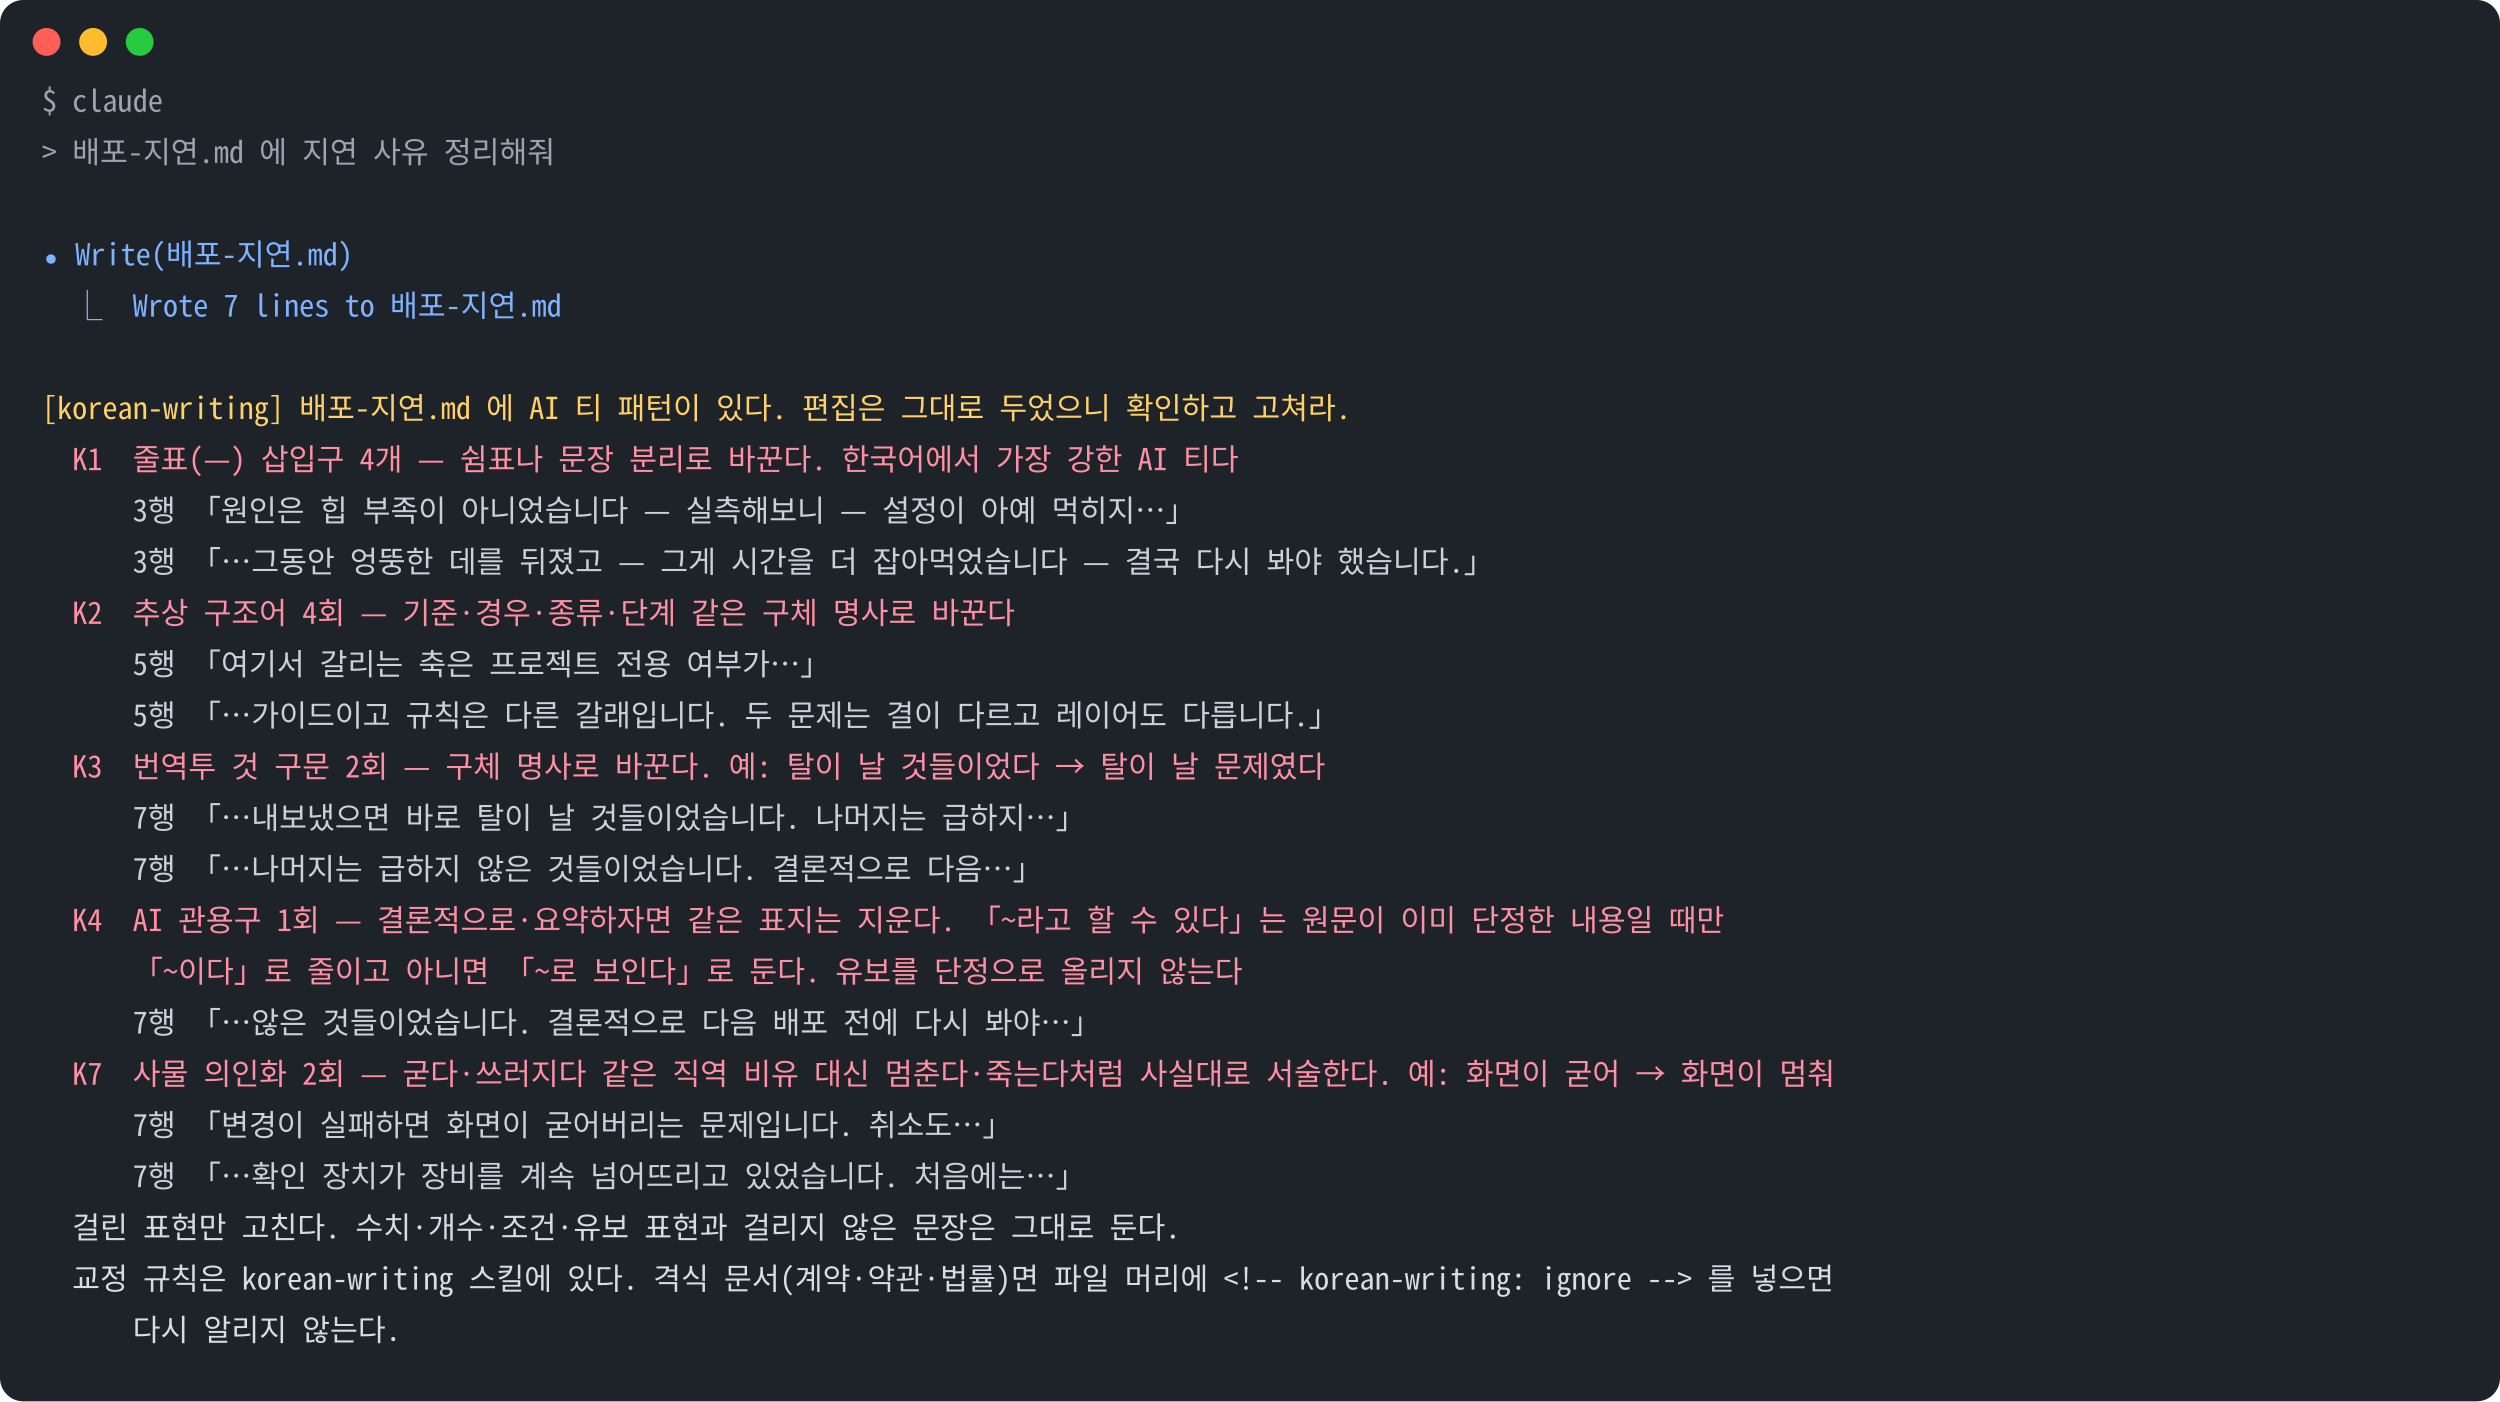
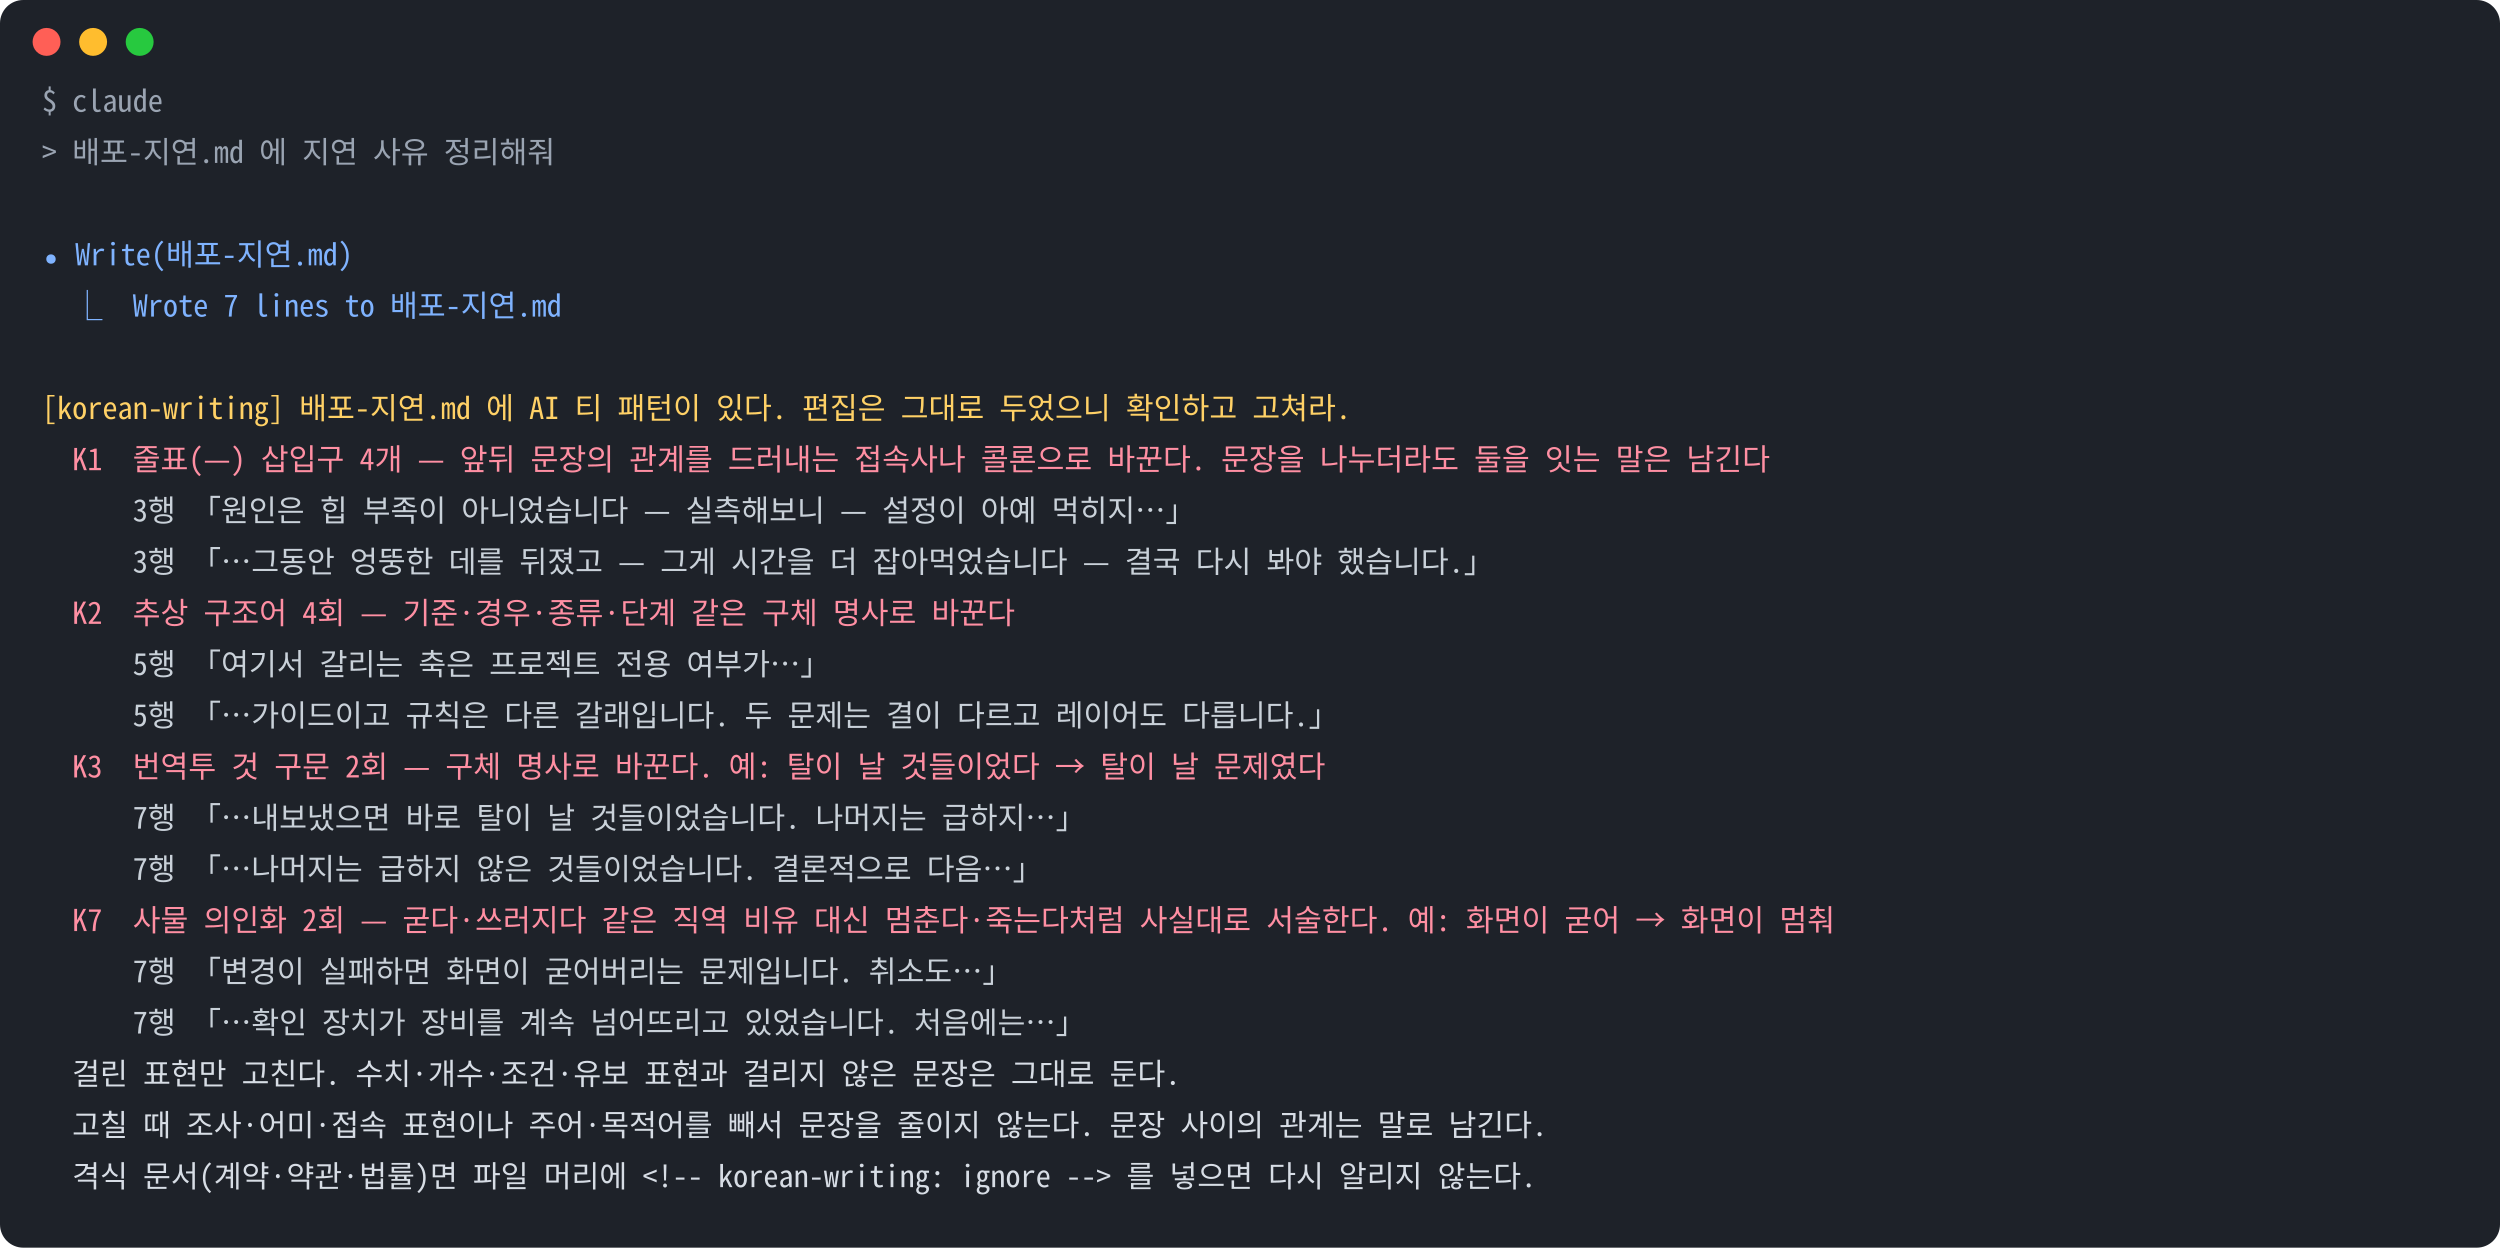
- <svg xmlns="http://www.w3.org/2000/svg" width="1074" height="602" viewBox="0 0 1074 602" font-family="SF Mono, Menlo, Consolas, 'Noto Sans Mono CJK KR', 'Apple SD Gothic Neo', monospace" font-size="13">
-   <rect width="1074" height="602" rx="10" fill="#1e2229" />
+ <svg xmlns="http://www.w3.org/2000/svg" width="1074" height="536" viewBox="0 0 1074 536" font-family="SF Mono, Menlo, Consolas, 'Noto Sans Mono CJK KR', 'Apple SD Gothic Neo', monospace" font-size="13">
+   <rect width="1074" height="536" rx="10" fill="#1e2229" />
  <circle cx="20" cy="18" r="6" fill="#ff5f56" />
  <circle cx="40" cy="18" r="6" fill="#ffbd2e" />
  <circle cx="60" cy="18" r="6" fill="#27c93f" />
  <text x="18" y="48" fill="#9aa4b2" xml:space="preserve">$ claude</text>
  <text x="18" y="70" fill="#9aa4b2" xml:space="preserve">&gt; 배포-지연.md 에 지연 사유 정리해줘</text>
  <text x="18" y="92" fill="#d7dde5" xml:space="preserve" />
  <text x="18" y="114" fill="#7fb3ff" xml:space="preserve">⏺ Write(배포-지연.md)</text>
  <text x="18" y="136" fill="#7fb3ff" xml:space="preserve">  ⎿  Wrote 7 lines to 배포-지연.md</text>
  <text x="18" y="158" fill="#d7dde5" xml:space="preserve" />
  <text x="18" y="180" fill="#ffd166" xml:space="preserve">[korean-writing] 배포-지연.md 에 AI 티 패턴이 있다. 편집은 그대로 두었으니 확인하고 고쳐라.</text>
-   <text x="18" y="202" fill="#ff8fa3" xml:space="preserve">  K1  줄표(—) 삽입구 4개 — 쉼표나 문장 분리로 바꾼다. 한국어에서 가장 강한 AI 티다</text>
+   <text x="18" y="202" fill="#ff8fa3" xml:space="preserve">  K1  줄표(—) 삽입구 4개 — 앞뒤 문장의 관계를 드러내는 접속사나 콜론으로 바꾼다. 문장을 나누더라도 둘을 잇는 말은 남긴다</text>
  <text x="18" y="224" fill="#c9d1d9" xml:space="preserve">      3행 「원인은 힙 부족이 아니었습니다 — 실측해보니 — 설정이 아예 먹히지…」</text>
  <text x="18" y="246" fill="#c9d1d9" xml:space="preserve">      3행 「…그동안 엉뚱한 데를 뒤졌고 — 그게 시간을 더 잡아먹었습니다 — 결국 다시 봐야 했습니다.」</text>
  <text x="18" y="268" fill="#ff8fa3" xml:space="preserve">  K2  추상 구조어 4회 — 기준·경우·종류·단계 같은 구체 명사로 바꾼다</text>
  <text x="18" y="290" fill="#c9d1d9" xml:space="preserve">      5행 「여기서 갈리는 축은 프로젝트 전용 여부가…」</text>
  <text x="18" y="312" fill="#c9d1d9" xml:space="preserve">      5행 「…가이드이고 규칙은 다른 갈래입니다. 두 문제는 결이 다르고 레이어도 다릅니다.」</text>
  <text x="18" y="334" fill="#ff8fa3" xml:space="preserve">  K3  번역투 것 구문 2회 — 구체 명사로 바꾼다. 예: 탈이 날 것들이었다 → 탈이 날 문제였다</text>
  <text x="18" y="356" fill="#c9d1d9" xml:space="preserve">      7행 「…내보냈으면 바로 탈이 날 것들이었습니다. 나머지는 급하지…」</text>
  <text x="18" y="378" fill="#c9d1d9" xml:space="preserve">      7행 「…나머지는 급하지 않은 것들이었습니다. 결론적으로 다음…」</text>
-   <text x="18" y="400" fill="#ff8fa3" xml:space="preserve">  K4  AI 관용구 1회 — 결론적으로·요약하자면 같은 표지는 지운다. 「~라고 할 수 있다」는 원문이 이미 단정한 내용일 때만</text>
-   <text x="18" y="422" fill="#ff8fa3" xml:space="preserve">      「~이다」로 줄이고 아니면 「~로 보인다」로 둔다. 유보를 단정으로 올리지 않는다</text>
-   <text x="18" y="444" fill="#c9d1d9" xml:space="preserve">      7행 「…않은 것들이었습니다. 결론적으로 다음 배포 전에 다시 봐야…」</text>
-   <text x="18" y="466" fill="#ff8fa3" xml:space="preserve">  K7  사물 의인화 2회 — 굳다·쓰러지다 같은 직역 비유 대신 멈춘다·죽는다처럼 사실대로 서술한다. 예: 화면이 굳어 → 화면이 멈춰</text>
-   <text x="18" y="488" fill="#c9d1d9" xml:space="preserve">      7행 「변경이 실패하면 화면이 굳어버리는 문제입니다. 취소도…」</text>
-   <text x="18" y="510" fill="#c9d1d9" xml:space="preserve">      7행 「…확인 장치가 장비를 계속 넘어뜨리고 있었습니다. 처음에는…」</text>
-   <text x="18" y="532" fill="#d7dde5" xml:space="preserve">  걸린 표현만 고친다. 수치·개수·조건·유보 표현과 걸리지 않은 문장은 그대로 둔다.</text>
-   <text x="18" y="554" fill="#d7dde5" xml:space="preserve">  교정 규칙은 korean-writing 스킬에 있다. 격식 문서(계약·약관·법률)면 파일 머리에 &lt;!-- korean-writing: ignore --&gt; 를 넣으면</text>
-   <text x="18" y="576" fill="#d7dde5" xml:space="preserve">      다시 알리지 않는다.</text>
+   <text x="18" y="400" fill="#ff8fa3" xml:space="preserve">  K7  사물 의인화 2회 — 굳다·쓰러지다 같은 직역 비유 대신 멈춘다·죽는다처럼 사실대로 서술한다. 예: 화면이 굳어 → 화면이 멈춰</text>
+   <text x="18" y="422" fill="#c9d1d9" xml:space="preserve">      7행 「변경이 실패하면 화면이 굳어버리는 문제입니다. 취소도…」</text>
+   <text x="18" y="444" fill="#c9d1d9" xml:space="preserve">      7행 「…확인 장치가 장비를 계속 넘어뜨리고 있었습니다. 처음에는…」</text>
+   <text x="18" y="466" fill="#d7dde5" xml:space="preserve">  걸린 표현만 고친다. 수치·개수·조건·유보 표현과 걸리지 않은 문장은 그대로 둔다.</text>
+   <text x="18" y="488" fill="#d7dde5" xml:space="preserve">  고칠 때 조사·어미·접속 표현이나 주어·목적어를 빼서 문장을 줄이지 않는다. 문장 사이의 관계는 말로 남긴다.</text>
+   <text x="18" y="510" fill="#d7dde5" xml:space="preserve">  격식 문서(계약·약관·법률)면 파일 머리에 &lt;!-- korean-writing: ignore --&gt; 를 넣으면 다시 알리지 않는다.</text>
</svg>
